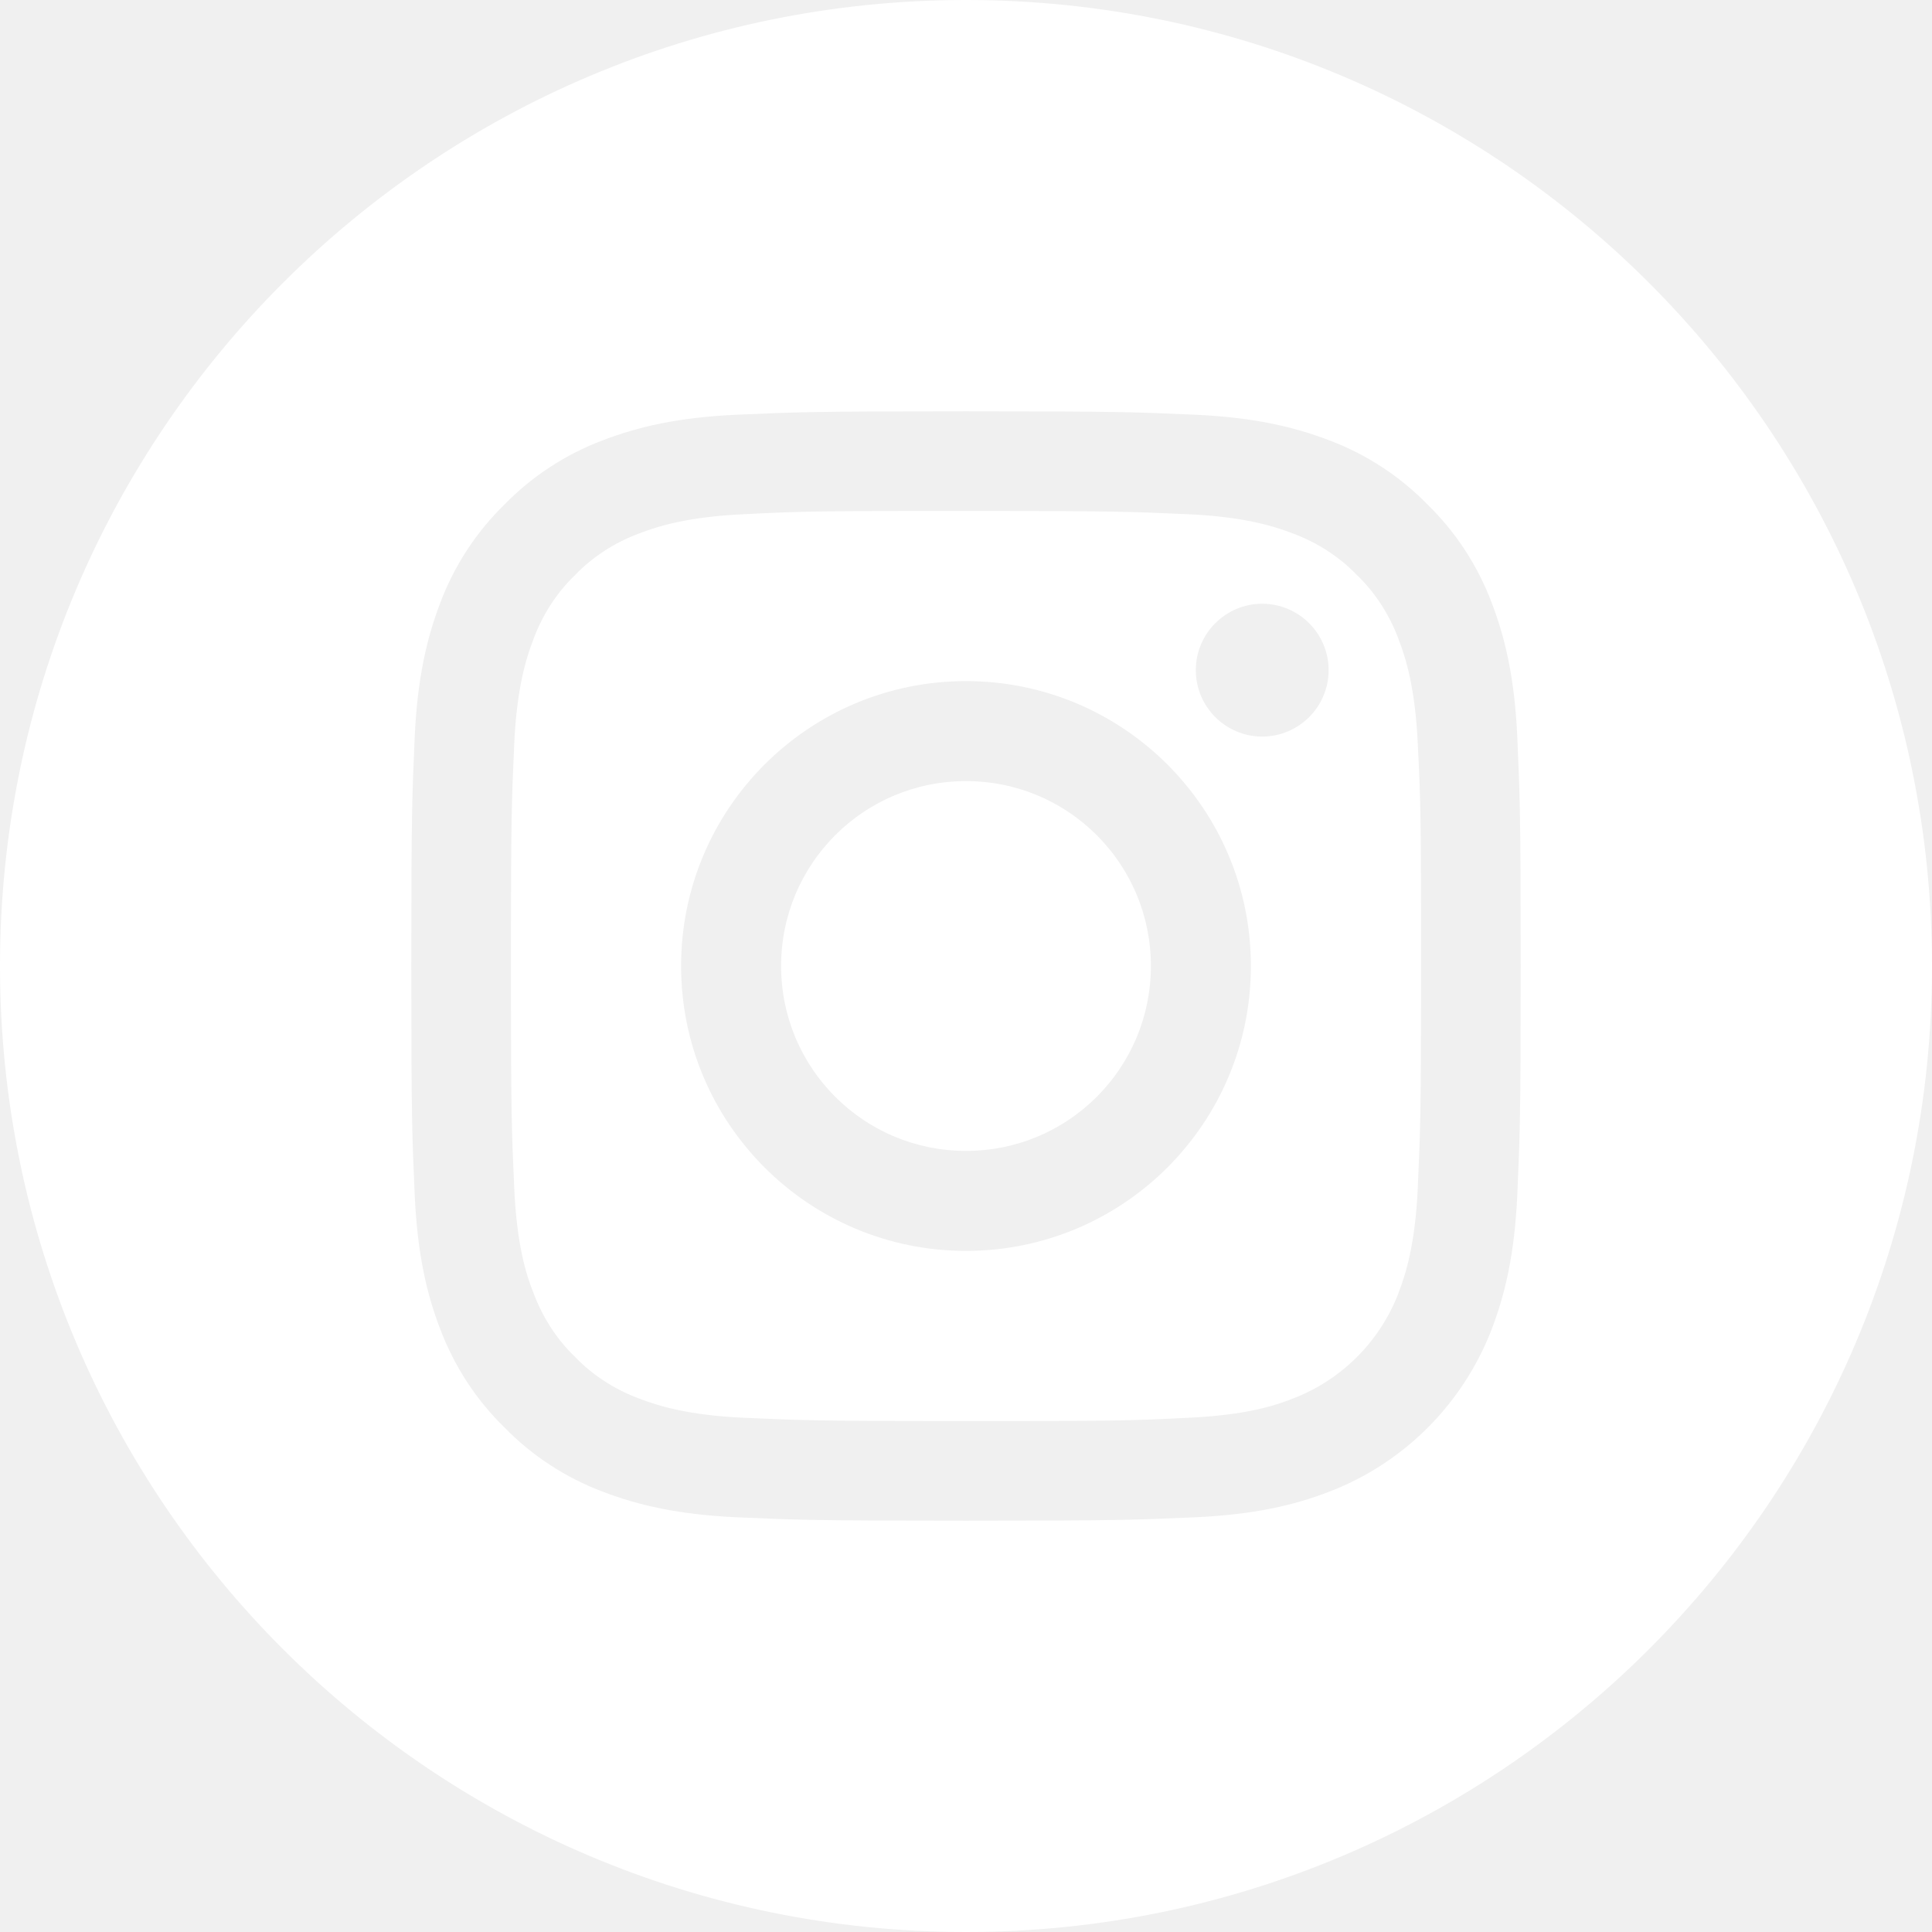
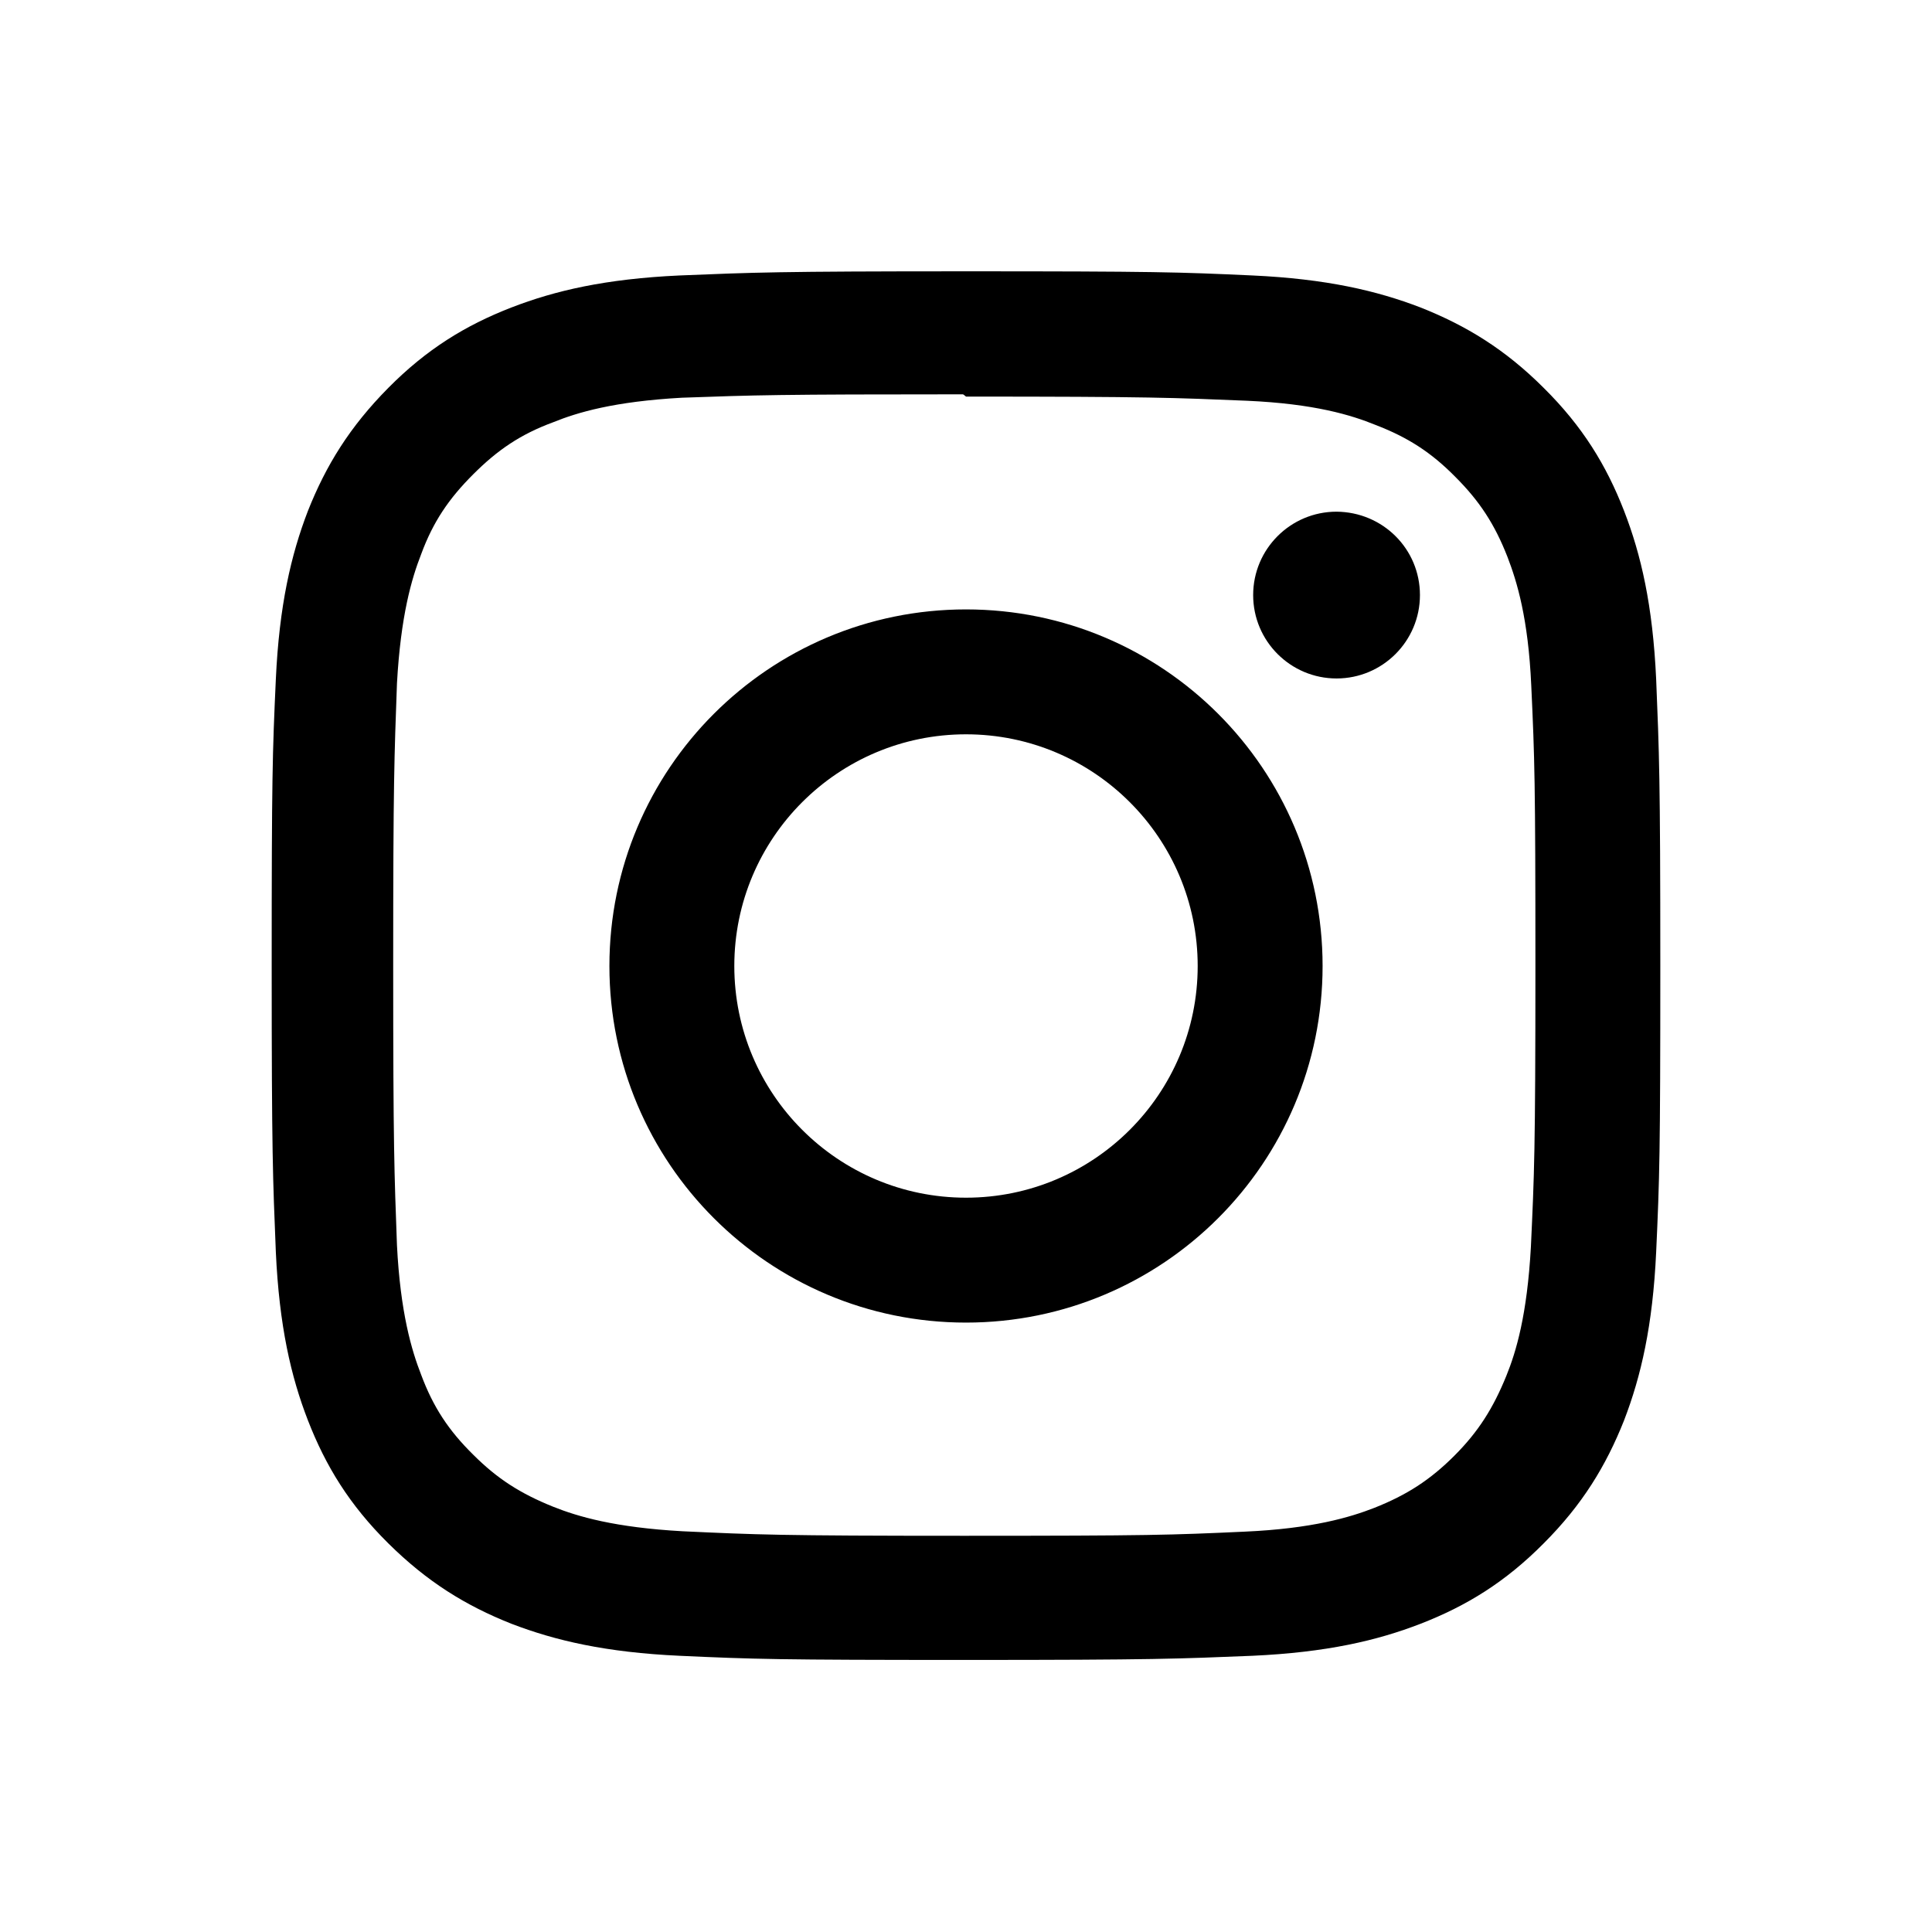
<svg xmlns="http://www.w3.org/2000/svg" version="1.1" id="Layer_1" x="0px" y="0px" viewBox="0 0 512 512" style="enable-background:new 0 0 512 512;" xml:space="preserve">
  <style type="text/css">
	.st0{fill:#FFFFFF;}
</style>
-   <path class="st0" d="M305,256c0,27.1-21.9,49-49,49s-49-21.9-49-49s21.9-49,49-49S305,228.9,305,256z" />
-   <path class="st0" d="M370.6,169.3c-2.4-6.4-6.1-12.2-11-16.9c-4.7-4.9-10.5-8.6-16.9-11c-5.2-2-13-4.4-27.3-5.1  c-15.5-0.7-20.2-0.9-59.4-0.9c-39.3,0-43.9,0.1-59.4,0.9c-14.3,0.7-22.1,3.1-27.3,5.1c-6.4,2.4-12.2,6.1-16.9,11  c-4.9,4.7-8.6,10.5-11,16.9c-2,5.2-4.4,13-5.1,27.3c-0.7,15.5-0.9,20.1-0.9,59.4c0,39.2,0.2,43.9,0.9,59.4c0.7,14.3,3,22.1,5.1,27.3  c2.4,6.4,6.1,12.2,11,16.9c4.7,4.9,10.5,8.6,16.9,11c5.2,2,13,4.4,27.3,5.1c15.5,0.7,20.1,0.9,59.4,0.9c39.3,0,43.9-0.1,59.4-0.9  c14.3-0.7,22.1-3,27.3-5.1c12.8-4.9,23-15.1,27.9-27.9c2-5.2,4.4-13,5.1-27.3c0.7-15.5,0.9-20.2,0.9-59.4c0-39.3-0.1-43.9-0.9-59.4  C375,182.3,372.6,174.5,370.6,169.3z M256,331.5c-41.7,0-75.5-33.8-75.5-75.5s33.8-75.5,75.5-75.5c41.7,0,75.5,33.8,75.5,75.5  S297.7,331.5,256,331.5z M334.5,195.2c-9.7,0-17.6-7.9-17.6-17.6s7.9-17.6,17.6-17.6s17.6,7.9,17.6,17.6  C352.1,187.3,344.2,195.2,334.5,195.2z" />
-   <path class="st0" d="M256,0C114.6,0,0,114.6,0,256s114.6,256,256,256s256-114.6,256-256S397.4,0,256,0z M402.1,316.6  c-0.7,15.6-3.2,26.3-6.8,35.7c-7.6,19.7-23.2,35.4-43,43c-9.3,3.6-20,6.1-35.7,6.8c-15.7,0.7-20.7,0.9-60.6,0.9  c-39.9,0-44.9-0.2-60.6-0.9c-15.6-0.7-26.3-3.2-35.7-6.8c-9.8-3.7-18.7-9.5-26-17c-7.5-7.3-13.3-16.2-17-26  c-3.6-9.3-6.1-20-6.8-35.7c-0.7-15.7-0.9-20.7-0.9-60.6s0.2-44.9,0.9-60.6c0.7-15.6,3.2-26.3,6.8-35.7c3.7-9.8,9.5-18.7,17-26  c7.3-7.5,16.2-13.3,26-17c9.4-3.6,20-6.1,35.7-6.8c15.7-0.7,20.7-0.9,60.6-0.9s44.9,0.2,60.6,0.9c15.6,0.7,26.3,3.2,35.7,6.8  c9.8,3.7,18.7,9.5,26,17c7.5,7.3,13.3,16.2,17,26c3.6,9.4,6.1,20,6.8,35.7c0.7,15.7,0.9,20.7,0.9,60.6S402.8,300.9,402.1,316.6z" />
+   <rect y="0" class="st0" width="512" height="512" />
+   <path d="M256,71.9c-50,0-56.3,0.3-75.9,1.1c-19.6,0.9-33,4-44.6,8.5c-12.1,4.7-22.4,11-32.6,21.3s-16.5,20.5-21.3,32.6  c-4.5,11.7-7.6,25.1-8.5,44.6c-0.9,19.7-1.1,25.9-1.1,75.9s0.3,56.3,1.1,75.9c0.9,19.6,4,33,8.5,44.6c4.7,12.1,11,22.4,21.3,32.6  s20.5,16.5,32.6,21.3c11.7,4.5,25.1,7.6,44.6,8.5c19.7,0.9,25.9,1.1,75.9,1.1s56.3-0.3,75.9-1.1c19.6-0.9,33-4,44.6-8.5  c12.1-4.7,22.4-11,32.6-21.3c10.2-10.2,16.5-20.5,21.3-32.6c4.5-11.7,7.6-25.1,8.5-44.6c0.9-19.7,1.1-25.9,1.1-75.9  s-0.3-56.3-1.1-75.9c-0.9-19.6-4-33-8.5-44.6c-4.7-12.1-11-22.4-21.3-32.6c-10.2-10.2-20.5-16.5-32.6-21.3  c-11.7-4.5-25.1-7.6-44.6-8.5C312.3,72.1,306,71.9,256,71.9z M256,105.1c49.2,0,55,0.3,74.4,1.1c18,0.8,27.7,3.8,34.1,6.4  c8.6,3.3,14.8,7.3,21.2,13.8c6.4,6.4,10.4,12.5,13.8,21.2c2.5,6.5,5.5,16.2,6.3,34.1c0.9,19.4,1.1,25.3,1.1,74.4s-0.3,55-1.2,74.4  c-1,18-3.9,27.7-6.5,34.1c-3.5,8.6-7.4,14.8-13.8,21.2c-6.4,6.4-12.6,10.4-21.2,13.8c-6.4,2.5-16.4,5.5-34.3,6.3  c-19.6,0.9-25.3,1.1-74.5,1.1s-55-0.3-74.5-1.2c-18-1-27.8-3.9-34.3-6.5c-8.7-3.5-14.8-7.4-21.2-13.8c-6.5-6.4-10.6-12.6-13.8-21.2  c-2.5-6.4-5.5-16.4-6.4-34.3c-0.7-19.3-1-25.3-1-74.3c0-49,0.3-55,1-74.6c1-18,3.9-27.8,6.4-34.2c3.2-8.7,7.4-14.8,13.8-21.2  c6.4-6.4,12.5-10.6,21.2-13.8c6.4-2.6,16.1-5.5,34.1-6.5c19.6-0.7,25.3-0.9,74.5-0.9C255.3,104.5,256,105.1,256,105.1z M256,161.5  c-52.2,0-94.5,42.3-94.5,94.5s42.3,94.5,94.5,94.5s94.5-42.3,94.5-94.5S308.2,161.5,256,161.5z M256,317.4  c-33.9,0-61.4-27.5-61.4-61.4s27.5-61.4,61.4-61.4s61.4,27.5,61.4,61.4S289.9,317.4,256,317.4z M376.3,157.7  c0,12.2-9.9,22.1-22.1,22.1s-22.1-9.9-22.1-22.1c0-12.2,9.9-22.1,22.1-22.1C366.5,135.7,376.3,145.5,376.3,157.7z" />
</svg>
